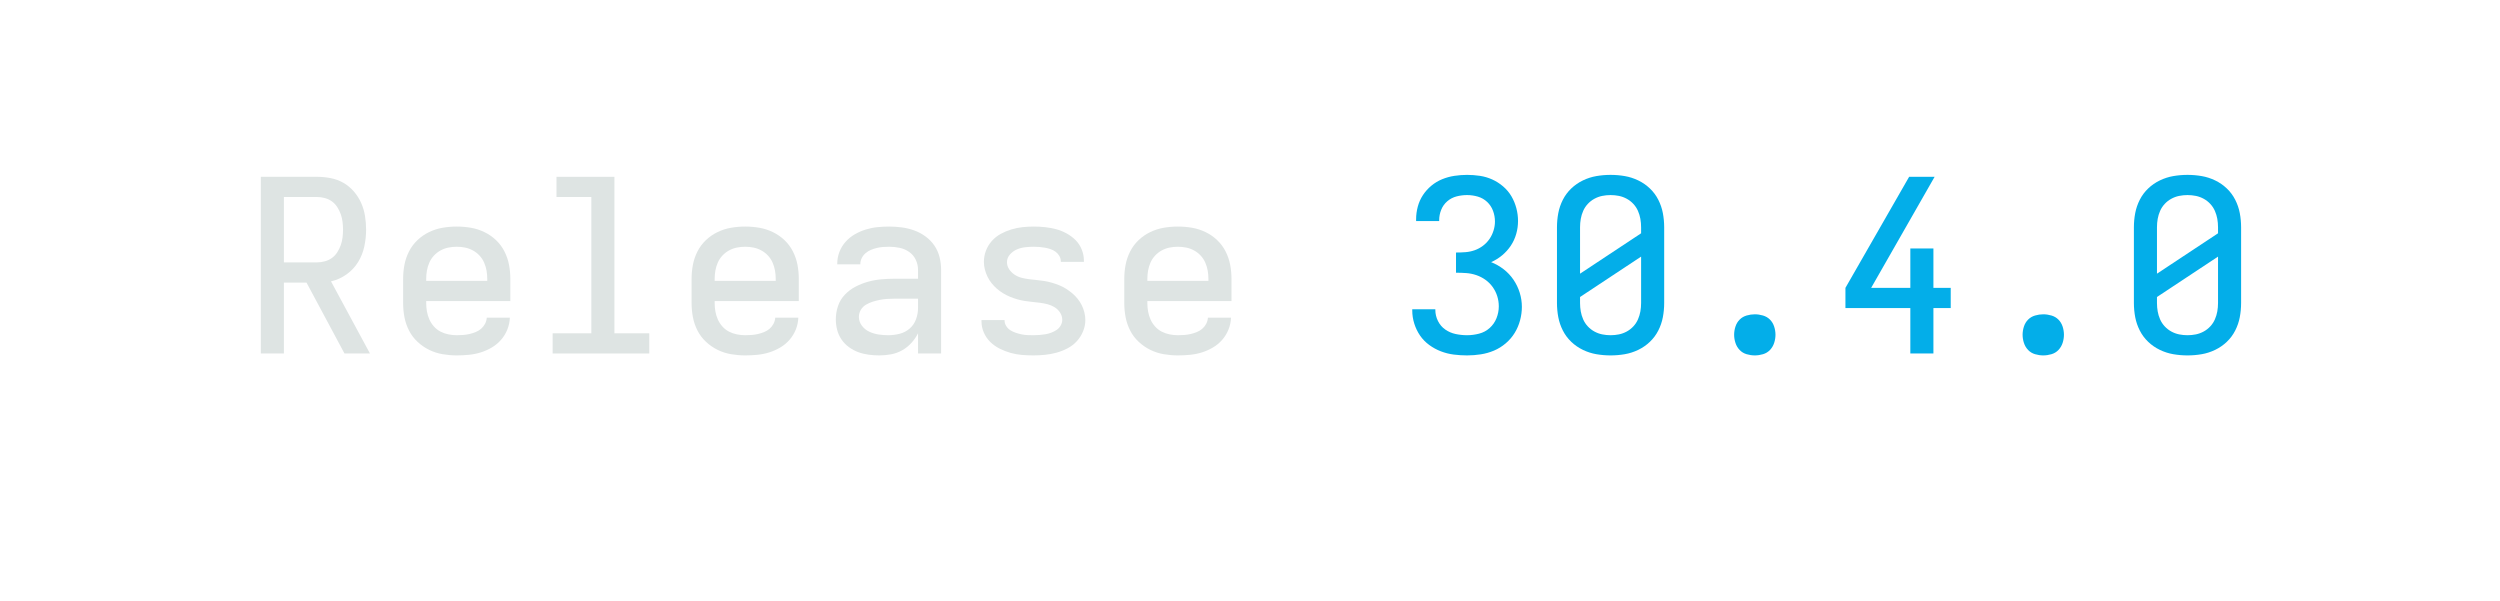
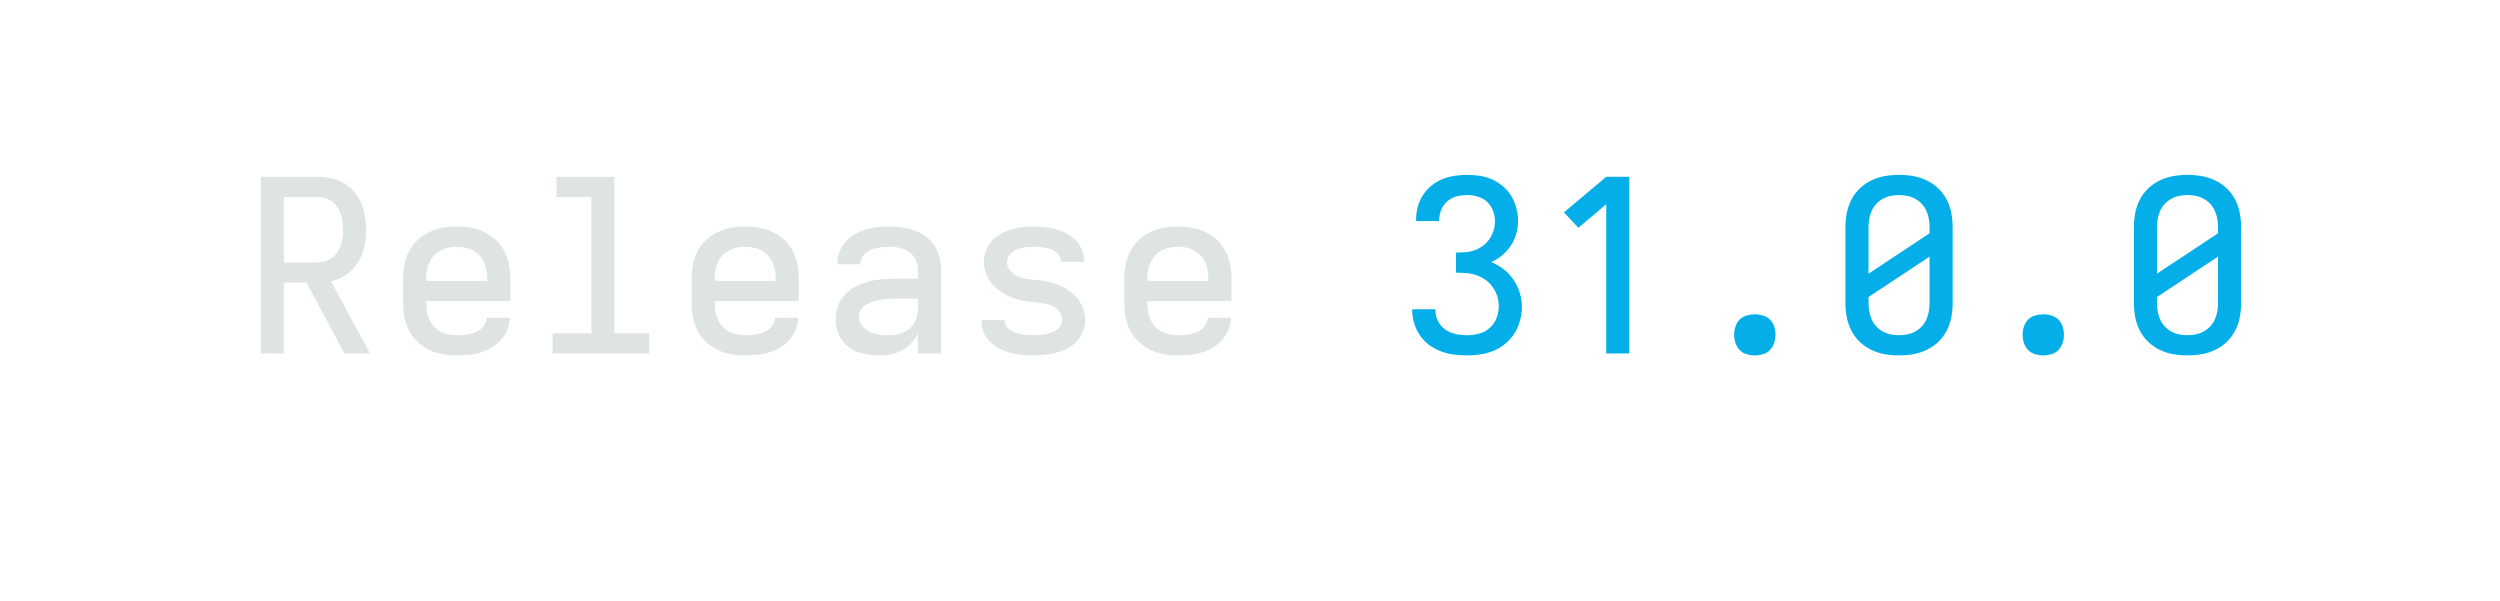
<svg xmlns="http://www.w3.org/2000/svg" height="40" viewBox="0 0 166.4 40" width="166.4">
  <defs>
    <path d="M 85 0 L 85 -735 L 319 -735 Q 347 -735 375.5 -729.5 Q 404 -724 428.5 -710 Q 453 -696 472 -674 Q 491 -652 502.5 -626 Q 514 -600 518.5 -571.5 Q 523 -543 523 -515 Q 523 -480 515.5 -445 Q 508 -410 489.5 -380 Q 471 -350 441.5 -329 Q 412 -308 377 -300 L 539 0 L 433 0 L 275 -295 L 181 -295 L 181 0 Z M 181 -379 L 319 -379 Q 335 -379 351.5 -383.5 Q 368 -388 381 -397.5 Q 394 -407 403 -421 Q 412 -435 417.5 -450.5 Q 423 -466 425 -482.5 Q 427 -499 427 -515 Q 427 -531 425 -547.5 Q 423 -564 417.5 -579.5 Q 412 -595 403 -609 Q 394 -623 381 -632.5 Q 368 -642 351.5 -646.5 Q 335 -651 319 -651 L 181 -651 Z " id="path1" />
    <path d="M 300 8 Q 271 8 241.5 3 Q 212 -2 185.5 -15 Q 159 -28 137 -48.5 Q 115 -69 101.5 -95.5 Q 88 -122 82.5 -151 Q 77 -180 77 -210 L 77 -310 Q 77 -340 82.5 -369 Q 88 -398 101.5 -424.5 Q 115 -451 136.5 -471.5 Q 158 -492 185 -505 Q 212 -518 241 -523 Q 270 -528 300 -528 Q 330 -528 359 -523 Q 388 -518 415 -505 Q 442 -492 463.5 -471.5 Q 485 -451 498.5 -424.5 Q 512 -398 517.5 -369 Q 523 -340 523 -310 L 523 -218 L 173 -218 L 173 -210 Q 173 -192 176 -175 Q 179 -158 186 -142 Q 193 -126 205 -112.5 Q 217 -99 232.5 -91 Q 248 -83 265.5 -79.5 Q 283 -76 300 -76 Q 313 -76 326.5 -77 Q 340 -78 353 -81 Q 366 -84 378.5 -89 Q 391 -94 401 -102.5 Q 411 -111 417.5 -123 Q 424 -135 425 -149 L 521 -149 Q 520 -123 510.5 -99.5 Q 501 -76 484.5 -57 Q 468 -38 446 -25 Q 424 -12 400 -4.5 Q 376 3 350.5 5.5 Q 325 8 300 8 Z M 173 -302 L 427 -302 L 427 -310 Q 427 -328 424 -345 Q 421 -362 414 -378 Q 407 -394 395 -407 Q 383 -420 367.5 -428.5 Q 352 -437 335 -440.5 Q 318 -444 300 -444 Q 282 -444 265 -440.5 Q 248 -437 232.5 -428.5 Q 217 -420 205 -407 Q 193 -394 186 -378 Q 179 -362 176 -345 Q 173 -328 173 -310 Z " id="path2" />
    <path d="M 99 0 L 99 -84 L 260 -84 L 260 -651 L 115 -651 L 115 -735 L 356 -735 L 356 -84 L 501 -84 L 501 0 Z " id="path3" />
    <path d="M 258 8 Q 236 8 213.5 5 Q 191 2 170.5 -5.5 Q 150 -13 131.5 -26.5 Q 113 -40 100.5 -58.5 Q 88 -77 82.5 -98.5 Q 77 -120 77 -142 Q 77 -170 86 -197 Q 95 -224 114.5 -244.5 Q 134 -265 159 -278 Q 184 -291 211 -298.5 Q 238 -306 266 -308.5 Q 294 -311 321 -311 L 419 -311 L 419 -348 Q 419 -370 409.5 -390 Q 400 -410 382 -422.5 Q 364 -435 342.5 -439.5 Q 321 -444 299 -444 Q 286 -444 273 -443 Q 260 -442 247.5 -439 Q 235 -436 223 -431 Q 211 -426 201 -417.5 Q 191 -409 185 -397 Q 179 -385 179 -372 L 179 -371 L 83 -371 L 83 -374 Q 83 -399 92 -422.5 Q 101 -446 117.5 -464.5 Q 134 -483 155.5 -495.5 Q 177 -508 201 -515.5 Q 225 -523 249.5 -525.5 Q 274 -528 299 -528 Q 325 -528 351.5 -524.5 Q 378 -521 403 -512 Q 428 -503 450 -487 Q 472 -471 487 -449 Q 502 -427 508.5 -401 Q 515 -375 515 -348 L 515 0 L 419 0 L 419 -84 Q 408 -62 391 -43.5 Q 374 -25 352.5 -13 Q 331 -1 306.5 3.5 Q 282 8 258 8 Z M 295 -76 Q 319 -76 342.5 -82 Q 366 -88 384 -103.5 Q 402 -119 410.5 -142 Q 419 -165 419 -189 L 419 -228 L 321 -228 Q 306 -228 290.5 -227 Q 275 -226 260 -223 Q 245 -220 230.5 -215.5 Q 216 -211 202.5 -203 Q 189 -195 181 -181.5 Q 173 -168 173 -152 Q 173 -132 185.5 -115.5 Q 198 -99 216.5 -90.5 Q 235 -82 255 -79 Q 275 -76 295 -76 Z " id="path4" />
    <path d="M 299 8 Q 275 8 251 6 Q 227 4 204 -2.5 Q 181 -9 159 -20 Q 137 -31 120 -47.5 Q 103 -64 93 -86.5 Q 83 -109 83 -133 L 83 -139 L 179 -139 L 179 -137 Q 179 -125 186 -114 Q 193 -103 203.5 -96.5 Q 214 -90 226 -86 Q 238 -82 250 -79.5 Q 262 -77 274.5 -76.5 Q 287 -76 299 -76 Q 312 -76 324.5 -77 Q 337 -78 349 -80 Q 361 -82 373 -86.5 Q 385 -91 395.5 -98 Q 406 -105 412.5 -116.5 Q 419 -128 419 -140 Q 419 -156 410 -170 Q 401 -184 387 -192.5 Q 373 -201 357.5 -205 Q 342 -209 326 -211 Q 310 -213 294.5 -214.5 Q 279 -216 263 -218.5 Q 247 -221 231.5 -225.5 Q 216 -230 201.5 -236 Q 187 -242 173 -250.5 Q 159 -259 147 -269.5 Q 135 -280 125 -292.5 Q 115 -305 108 -319.5 Q 101 -334 97 -349.5 Q 93 -365 93 -381 Q 93 -405 101.5 -427.5 Q 110 -450 126 -468 Q 142 -486 163 -497.5 Q 184 -509 207 -516 Q 230 -523 253.5 -525.5 Q 277 -528 301 -528 Q 324 -528 347.5 -525.5 Q 371 -523 393.5 -517 Q 416 -511 437 -499.5 Q 458 -488 474.5 -471.5 Q 491 -455 500 -432.5 Q 509 -410 509 -387 L 509 -381 L 413 -381 L 413 -383 Q 413 -395 407 -405.5 Q 401 -416 391.5 -423 Q 382 -430 370.5 -434 Q 359 -438 347.5 -440 Q 336 -442 324.5 -443 Q 313 -444 301 -444 Q 283 -444 265 -442 Q 247 -440 230.5 -433 Q 214 -426 201.5 -412 Q 189 -398 189 -380 Q 189 -364 198 -350.5 Q 207 -337 220.5 -328 Q 234 -319 249.5 -315 Q 265 -311 281 -309 Q 297 -307 313 -305.5 Q 329 -304 344.5 -301.5 Q 360 -299 375.5 -294.5 Q 391 -290 406 -284 Q 421 -278 434.5 -269.5 Q 448 -261 460.5 -250.5 Q 473 -240 483 -227.5 Q 493 -215 500 -201 Q 507 -187 511 -171 Q 515 -155 515 -139 Q 515 -115 505.5 -92 Q 496 -69 479.5 -51 Q 463 -33 441 -21.5 Q 419 -10 395.5 -3.5 Q 372 3 347.5 5.5 Q 323 8 299 8 Z " id="path5" />
    <path d="M 303 8 Q 275 8 247.5 4.5 Q 220 1 194 -9 Q 168 -19 145.5 -35.5 Q 123 -52 107.5 -74.5 Q 92 -97 83.5 -124 Q 75 -151 75 -179 L 75 -184 L 171 -184 L 171 -181 Q 171 -157 182 -135 Q 193 -113 212.5 -99.5 Q 232 -86 255.5 -81 Q 279 -76 303 -76 Q 328 -76 353 -82.5 Q 378 -89 397 -106 Q 416 -123 425.5 -147 Q 435 -171 435 -196 Q 435 -218 428.5 -238.5 Q 422 -259 409.5 -276.5 Q 397 -294 379.5 -306.5 Q 362 -319 341.5 -326 Q 321 -333 299.5 -334.5 Q 278 -336 257 -336 L 257 -420 Q 277 -420 296.5 -421.5 Q 316 -423 334.5 -429.5 Q 353 -436 369 -448 Q 385 -460 396 -476 Q 407 -492 413 -511 Q 419 -530 419 -549 Q 419 -572 411 -593.5 Q 403 -615 386.5 -630.5 Q 370 -646 348 -652.5 Q 326 -659 303 -659 Q 281 -659 259.5 -653.5 Q 238 -648 221 -633.5 Q 204 -619 195.5 -598 Q 187 -577 187 -555 L 187 -551 L 91 -551 L 91 -558 Q 91 -585 98 -611 Q 105 -637 119.5 -659 Q 134 -681 154.5 -698 Q 175 -715 199.5 -725 Q 224 -735 250.5 -739 Q 277 -743 303 -743 Q 330 -743 356.5 -739 Q 383 -735 407.5 -724 Q 432 -713 453 -695 Q 474 -677 487.5 -654 Q 501 -631 508 -604.5 Q 515 -578 515 -551 Q 515 -524 507.5 -497.5 Q 500 -471 485 -448.5 Q 470 -426 449 -408.5 Q 428 -391 403 -380 Q 431 -369 455 -350.5 Q 479 -332 496 -307 Q 513 -282 522 -253 Q 531 -224 531 -194 Q 531 -166 523.5 -138 Q 516 -110 501 -85.5 Q 486 -61 463.5 -42 Q 441 -23 415 -12 Q 389 -1 360.5 3.5 Q 332 8 303 8 Z " id="path6" />
-     <path d="M 300 8 Q 270 8 241 3 Q 212 -2 185 -15 Q 158 -28 136.5 -48.5 Q 115 -69 101.5 -95.5 Q 88 -122 82.5 -151 Q 77 -180 77 -210 L 77 -525 Q 77 -555 82.5 -584 Q 88 -613 101.5 -639.5 Q 115 -666 136.5 -686.5 Q 158 -707 185 -720 Q 212 -733 241 -738 Q 270 -743 300 -743 Q 330 -743 359 -738 Q 388 -733 415 -720 Q 442 -707 463.5 -686.5 Q 485 -666 498.5 -639.5 Q 512 -613 517.5 -584 Q 523 -555 523 -525 L 523 -210 Q 523 -180 517.5 -151 Q 512 -122 498.5 -95.5 Q 485 -69 463.5 -48.5 Q 442 -28 415 -15 Q 388 -2 359 3 Q 330 8 300 8 Z M 173 -332 L 427 -500 L 427 -525 Q 427 -543 424 -560 Q 421 -577 414 -593 Q 407 -609 395 -622 Q 383 -635 367.5 -643.5 Q 352 -652 335 -655.5 Q 318 -659 300 -659 Q 282 -659 265 -655.5 Q 248 -652 232.5 -643.5 Q 217 -635 205 -622 Q 193 -609 186 -593 Q 179 -577 176 -560 Q 173 -543 173 -525 Z M 300 -76 Q 318 -76 335 -79.5 Q 352 -83 367.5 -91.5 Q 383 -100 395 -113 Q 407 -126 414 -142 Q 421 -158 424 -175 Q 427 -192 427 -210 L 427 -403 L 173 -235 L 173 -210 Q 173 -192 176 -175 Q 179 -158 186 -142 Q 193 -126 205 -113 Q 217 -100 232.5 -91.5 Q 248 -83 265 -79.5 Q 282 -76 300 -76 Z " id="path7" />
+     <path d="M 282 0 L 282 -621 L 166 -523 L 106 -587 L 282 -735 L 378 -735 L 378 0 Z " id="path7" />
    <path d="M 300 8 Q 283 8 266 3 Q 249 -2 237 -14.5 Q 225 -27 219.5 -44 Q 214 -61 214 -78 Q 214 -95 219.5 -112 Q 225 -129 237 -141 Q 249 -153 266 -158 Q 283 -163 300 -163 Q 317 -163 334 -158 Q 351 -153 363 -141 Q 375 -129 380.5 -112 Q 386 -95 386 -78 Q 386 -61 380.5 -44 Q 375 -27 363 -14.5 Q 351 -2 334 3 Q 317 8 300 8 Z " id="path8" />
-     <path d="M 347 0 L 347 -189 L 77 -189 L 77 -273 L 342 -735 L 448 -735 L 184 -273 L 347 -273 L 347 -437 L 443 -437 L 443 -273 L 515 -273 L 515 -189 L 443 -189 L 443 0 Z " id="path9" />
+     <path d="M 300 8 Q 270 8 241 3 Q 212 -2 185 -15 Q 158 -28 136.5 -48.5 Q 115 -69 101.5 -95.5 Q 88 -122 82.5 -151 Q 77 -180 77 -210 L 77 -525 Q 77 -555 82.5 -584 Q 88 -613 101.5 -639.5 Q 115 -666 136.5 -686.5 Q 158 -707 185 -720 Q 212 -733 241 -738 Q 270 -743 300 -743 Q 330 -743 359 -738 Q 388 -733 415 -720 Q 442 -707 463.5 -686.5 Q 485 -666 498.5 -639.5 Q 512 -613 517.5 -584 Q 523 -555 523 -525 L 523 -210 Q 523 -180 517.5 -151 Q 512 -122 498.5 -95.5 Q 485 -69 463.5 -48.5 Q 442 -28 415 -15 Q 388 -2 359 3 Q 330 8 300 8 Z M 173 -332 L 427 -500 L 427 -525 Q 427 -543 424 -560 Q 421 -577 414 -593 Q 407 -609 395 -622 Q 383 -635 367.5 -643.5 Q 352 -652 335 -655.5 Q 318 -659 300 -659 Q 282 -659 265 -655.5 Q 248 -652 232.5 -643.5 Q 217 -635 205 -622 Q 193 -609 186 -593 Q 179 -577 176 -560 Q 173 -543 173 -525 Z M 300 -76 Q 318 -76 335 -79.5 Q 352 -83 367.5 -91.5 Q 383 -100 395 -113 Q 407 -126 414 -142 Q 421 -158 424 -175 Q 427 -192 427 -210 L 427 -403 L 173 -235 L 173 -210 Q 173 -192 176 -175 Q 179 -158 186 -142 Q 193 -126 205 -113 Q 217 -100 232.5 -91.5 Q 248 -83 265 -79.5 Q 282 -76 300 -76 Z " id="path9" />
  </defs>
  <g>
    <g data-source-text="Release " fill="#dee4e3" transform="translate(16 23.528) rotate(0) scale(0.016)">
      <use href="#path1" transform="translate(0 0)" />
      <use href="#path2" transform="translate(600 0)" />
      <use href="#path3" transform="translate(1200 0)" />
      <use href="#path2" transform="translate(1800 0)" />
      <use href="#path4" transform="translate(2400 0)" />
      <use href="#path5" transform="translate(3000 0)" />
      <use href="#path2" transform="translate(3600 0)" />
    </g>
-     <g data-source-text="30.4.0" fill="#03aee9" transform="translate(92.79999 23.528) rotate(0) scale(0.016)">
+     <g data-source-text="31.0.0" fill="#03aee9" transform="translate(92.79999 23.528) rotate(0) scale(0.016)">
      <use href="#path6" transform="translate(0 0)" />
      <use href="#path7" transform="translate(600 0)" />
      <use href="#path8" transform="translate(1200 0)" />
      <use href="#path9" transform="translate(1800 0)" />
      <use href="#path8" transform="translate(2400 0)" />
-       <use href="#path7" transform="translate(3000 0)" />
+       <use href="#path9" transform="translate(3000 0)" />
    </g>
  </g>
</svg>
